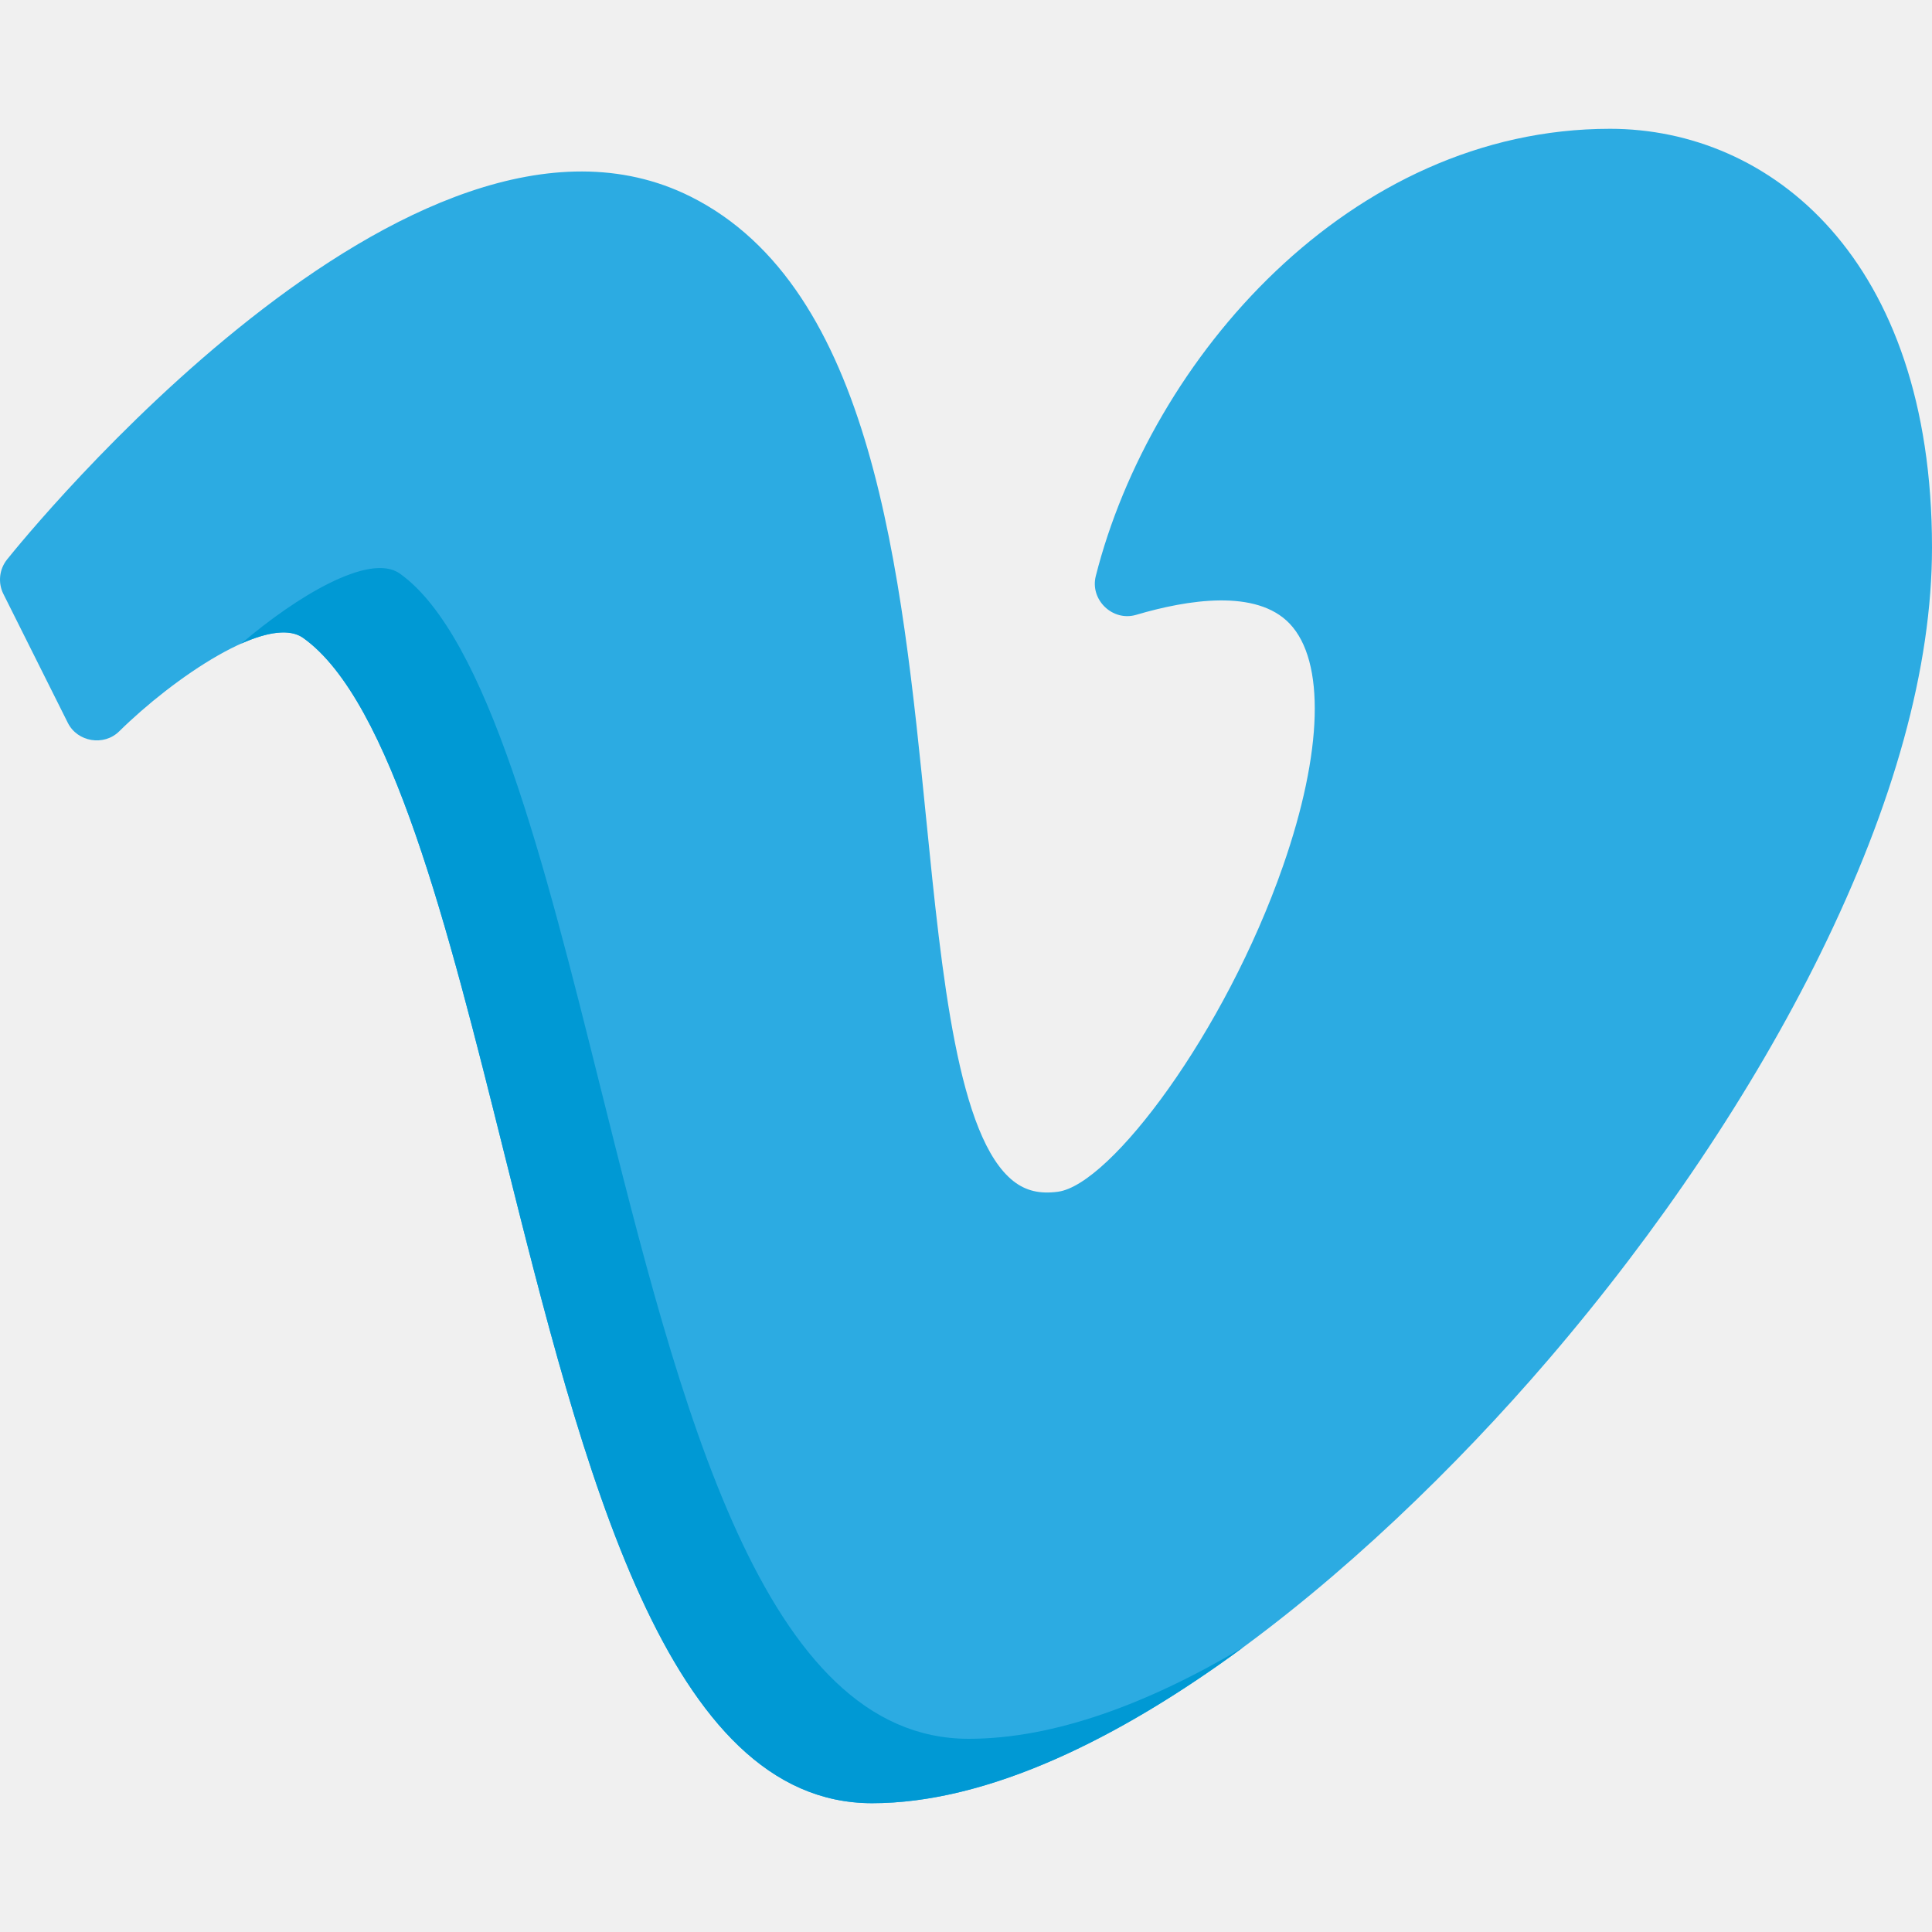
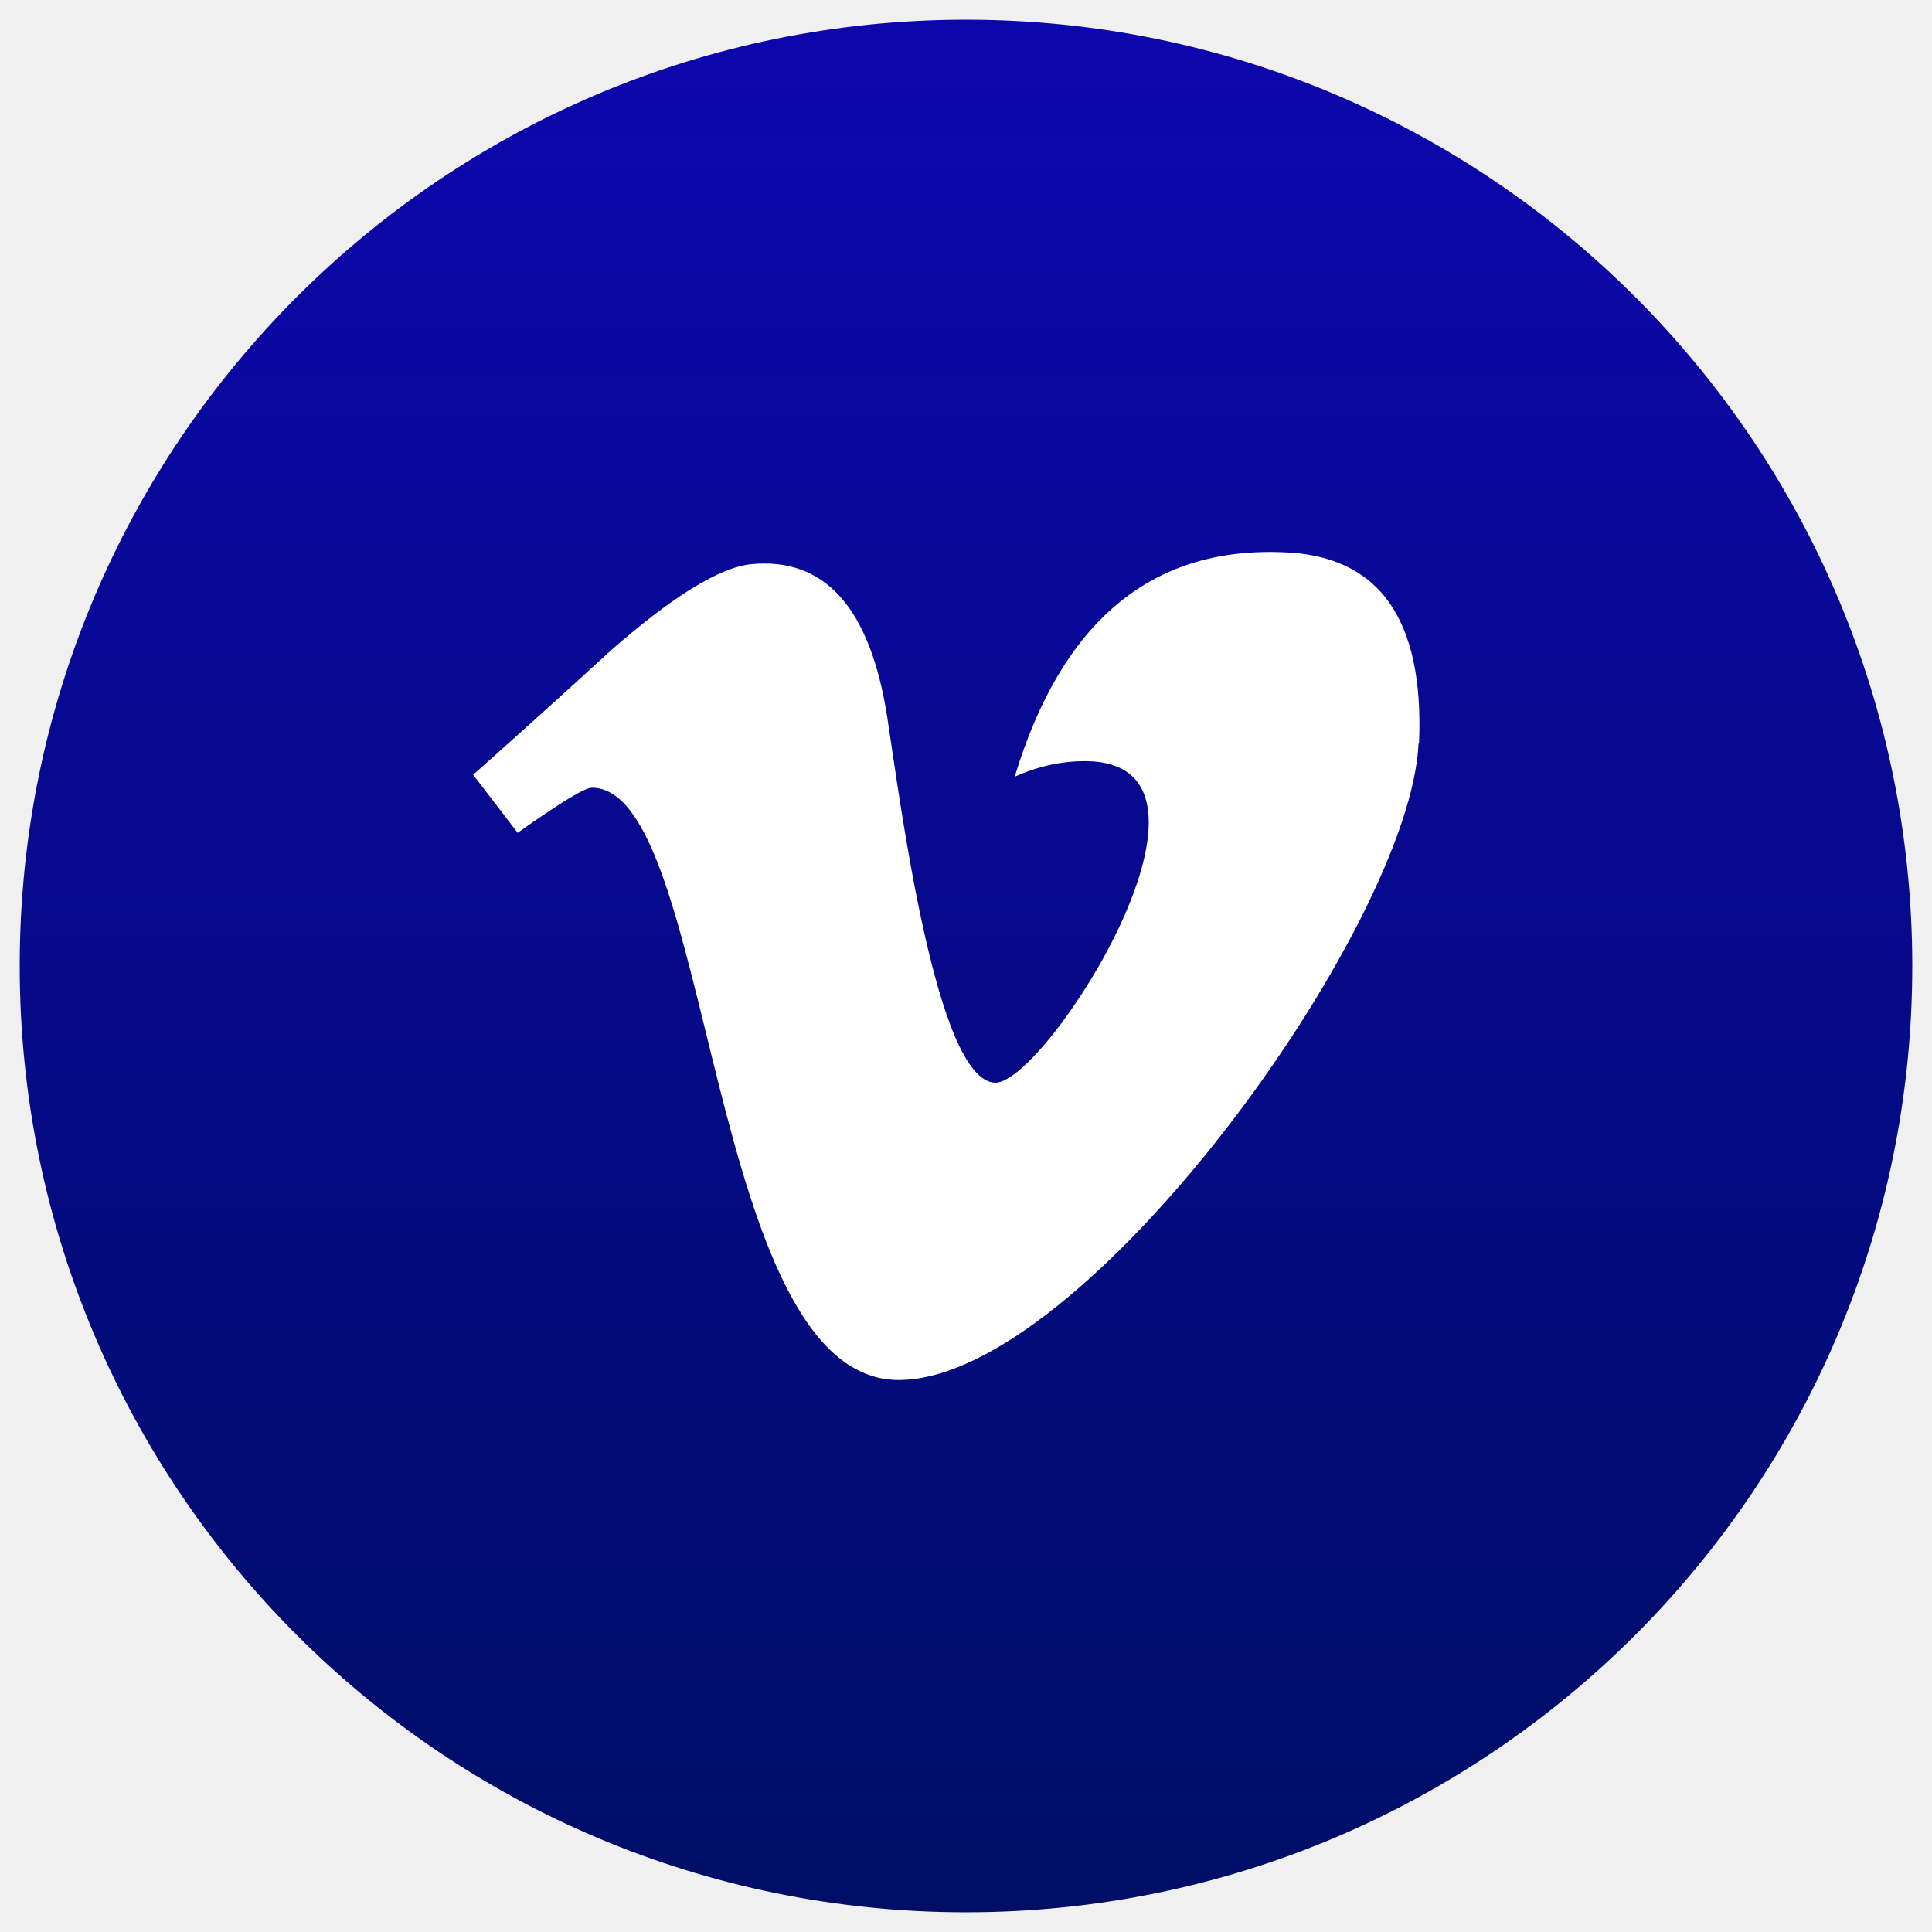
- <svg xmlns="http://www.w3.org/2000/svg" height="800px" width="800px" version="1.1" id="Layer_1" viewBox="0 0 512 512" xml:space="preserve">
-   <path style="fill:#2CABE2;" d="M426.667,34.133c-69.036,0-121.735,61.071-136.273,118.533c-1.59,6.288,4.463,12.115,10.69,10.276  c13.693-4.045,31.867-6.925,40.686,2.331c9.465,9.934,8.803,33.955-1.767,64.257c-15.401,44.146-45.632,84.343-59.578,86.284  c-4.809,0.671-8.572-0.22-11.849-2.797c-14.681-11.546-18.96-54.354-23.099-95.753c-6.606-66.082-14.094-140.98-62.461-165.164  C109.427,15.304,6.227,142.823,1.87,148.27c-2.079,2.599-2.458,6.17-0.969,9.147l17.067,34.133  c2.549,5.099,9.565,6.265,13.628,2.256c14.128-13.933,39.399-31.429,48.778-24.729c23.297,16.641,38.427,77.207,53.059,135.779  c21.249,85.057,43.22,173.01,97.679,173.01c57.819,0,130.474-60.703,179.189-117.511c29.339-34.213,54.224-71.316,71.965-107.298  C501.996,213.039,512,176.705,512,145.067C512,68.435,469.141,34.133,426.667,34.133z" />
-   <path style="fill:#0099D4;" d="M256.711,460.8c-54.458,0-76.429-87.953-97.678-173.01c-14.634-58.572-29.763-119.139-53.06-135.779  c-8.021-5.73-27.662,6.238-42.019,18.539c6.803-3.029,12.798-4.059,16.419-1.472c23.297,16.641,38.427,77.207,53.059,135.779  c21.249,85.057,43.22,173.01,97.679,173.01c30.55,0,65.242-16.95,98.356-41.316C304.493,451.404,279.454,460.8,256.711,460.8z" />
+ <svg xmlns="http://www.w3.org/2000/svg" width="49" height="49" viewBox="0 0 49 49" fill="none">
+   <path d="M24.5 48.5C37.755 48.5 48.5 37.755 48.5 24.5C48.5 11.245 37.755 0.5 24.5 0.5C11.245 0.5 0.5 11.245 0.5 24.5C0.5 37.755 11.245 48.5 24.5 48.5Z" fill="url(#paint0_linear_226_4695)" />
+   <g clip-path="url(#clip0_226_4695)">
+     <path d="M32.497 14.005C29.169 13.884 26.921 15.792 25.735 19.699C26.345 19.426 26.938 19.304 27.512 19.304C31.731 19.304 26.541 27.459 25.249 27.459C23.727 27.459 22.812 20.175 22.502 18.186C22.071 15.421 20.922 14.128 19.055 14.309C18.266 14.384 17.08 15.108 15.501 16.49C14.351 17.545 13.185 18.595 12 19.65L13.129 21.122C14.204 20.36 14.831 19.978 15.01 19.978C18.102 19.978 17.898 35 22.793 35C27.495 35 35.771 23.479 35.977 18.861L35.99 18.851C36.124 15.686 34.969 14.066 32.497 14.005Z" fill="white" />
+   </g>
+   <defs>
+     <linearGradient id="paint0_linear_226_4695" x1="24.5" y1="0.5" x2="24.5" y2="48.5" gradientUnits="userSpaceOnUse">
+       <stop stop-color="#0C06AD" />
+       <stop offset="1" stop-color="#000E66" />
+     </linearGradient>
+     <clipPath id="clip0_226_4695">
+       <rect width="24" height="24" fill="white" transform="translate(12 12.5)" />
+     </clipPath>
+   </defs>
</svg>
